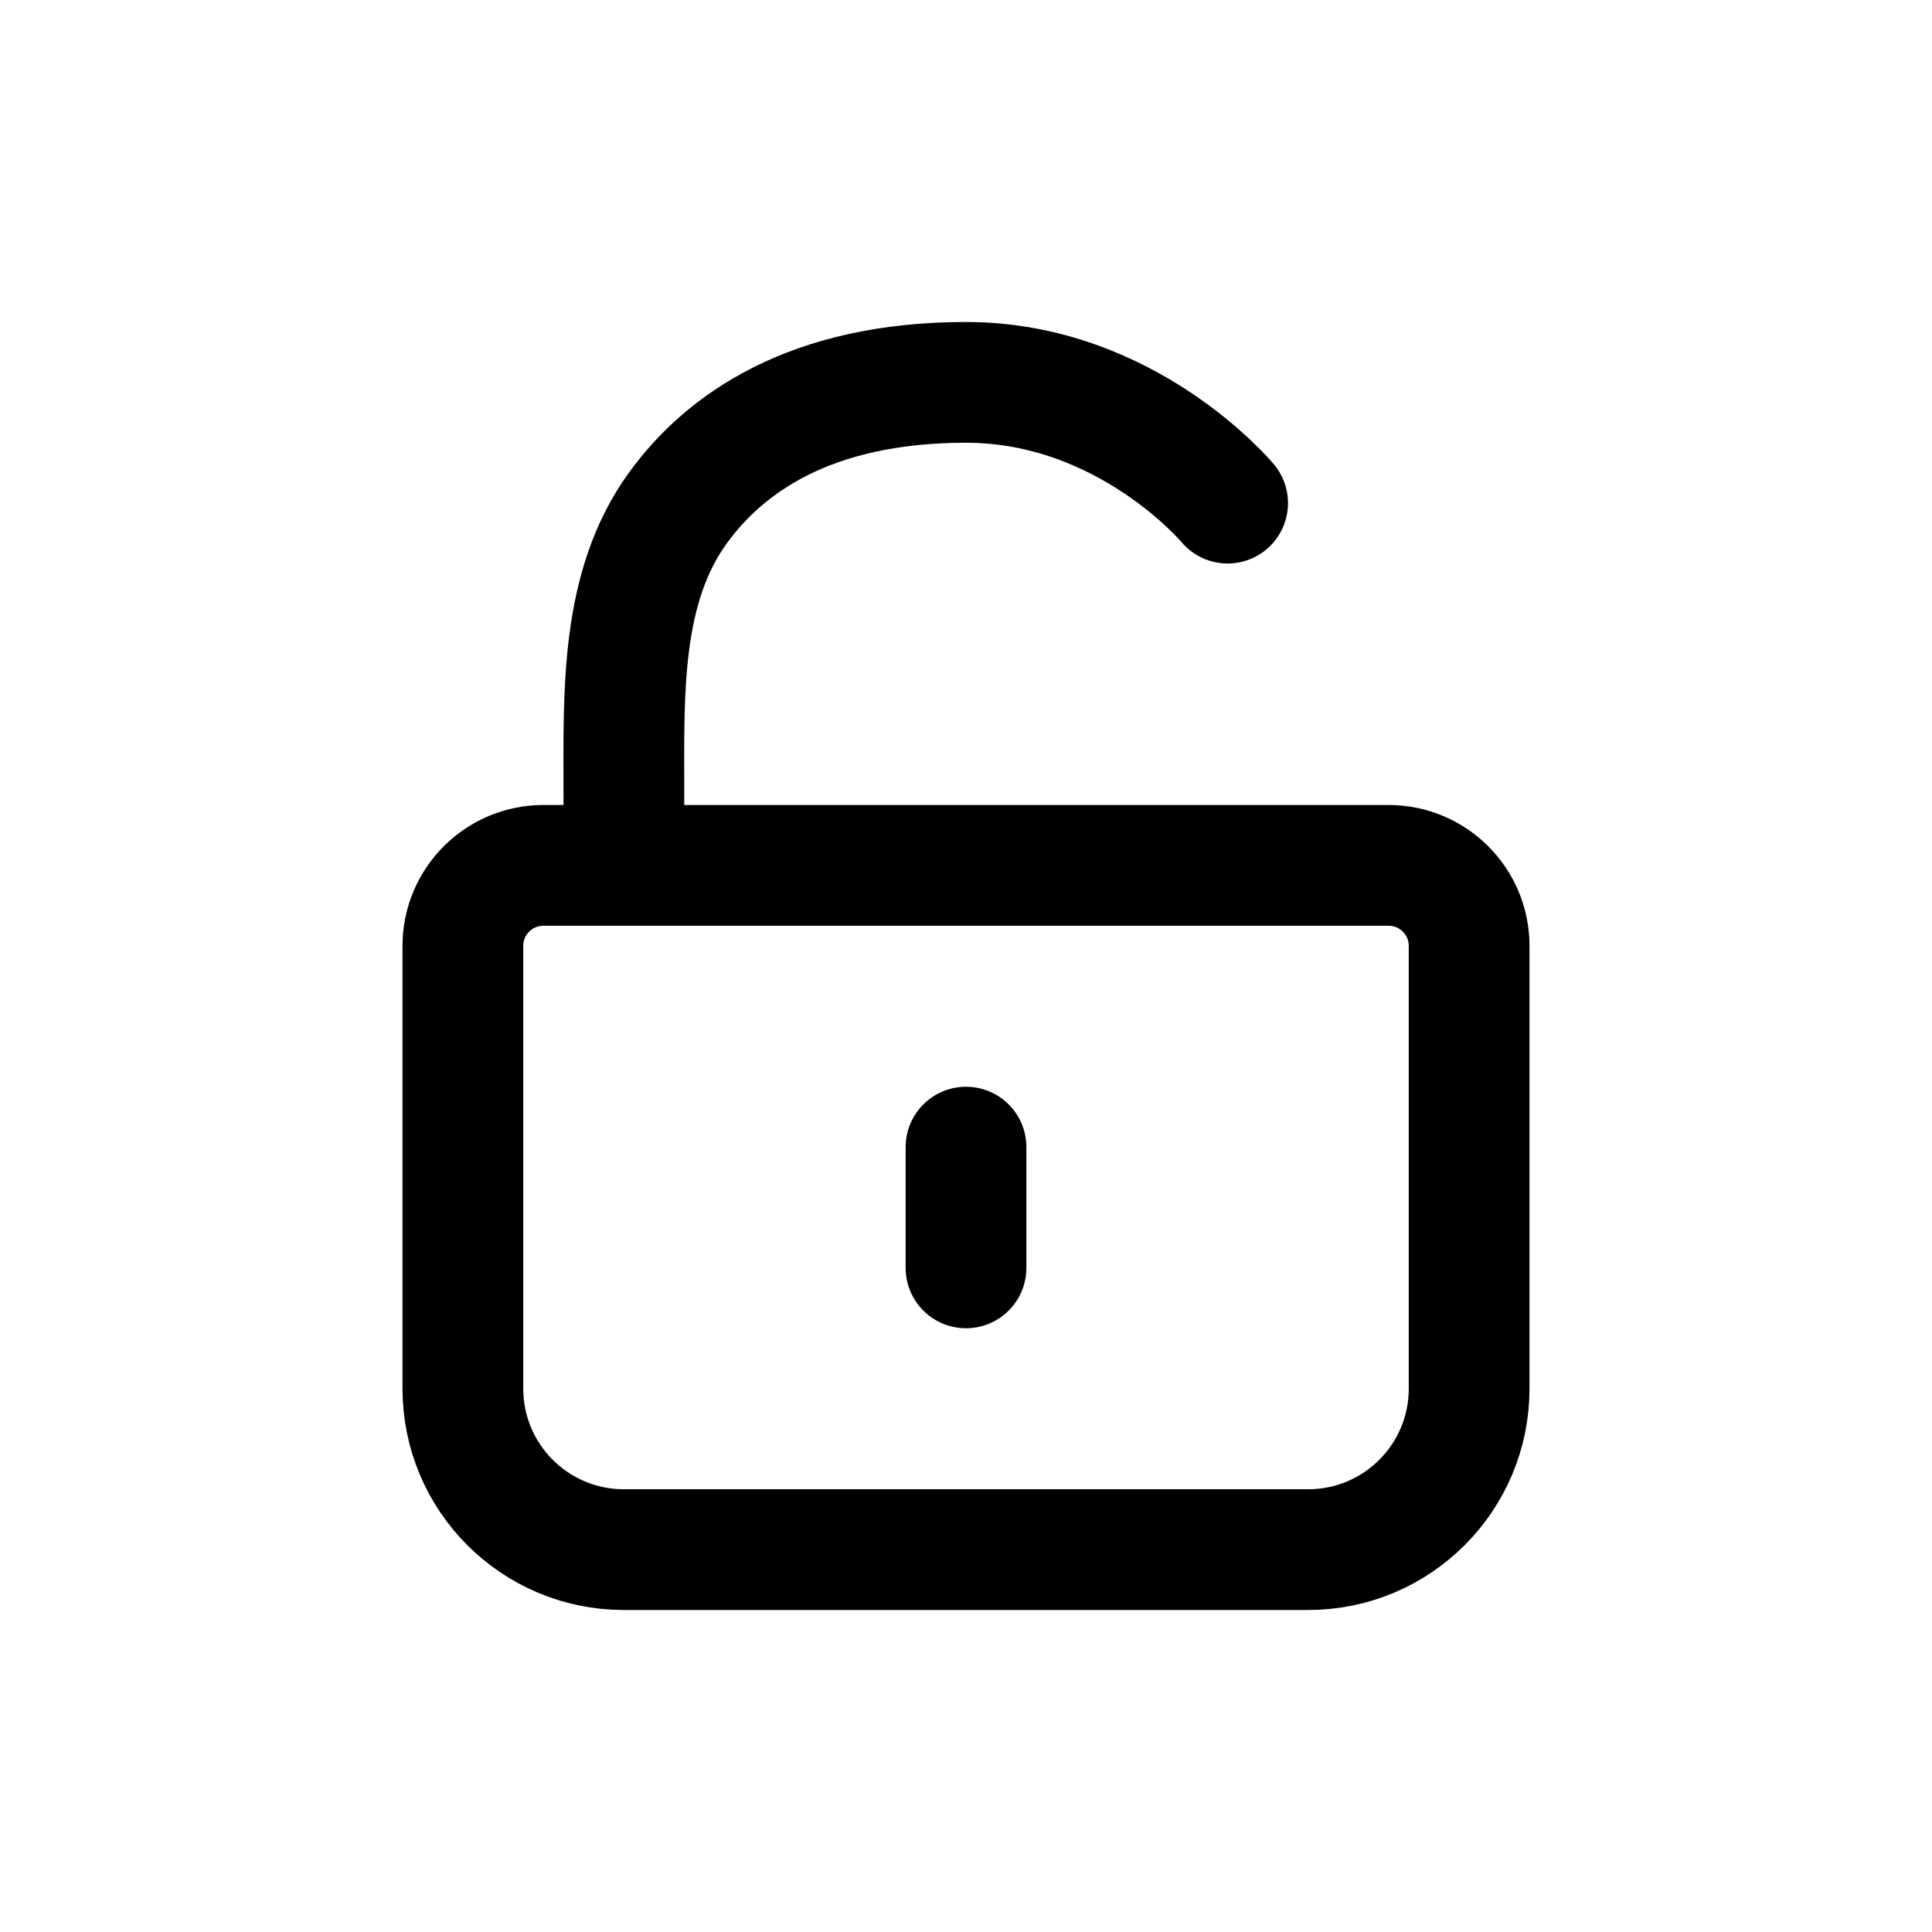
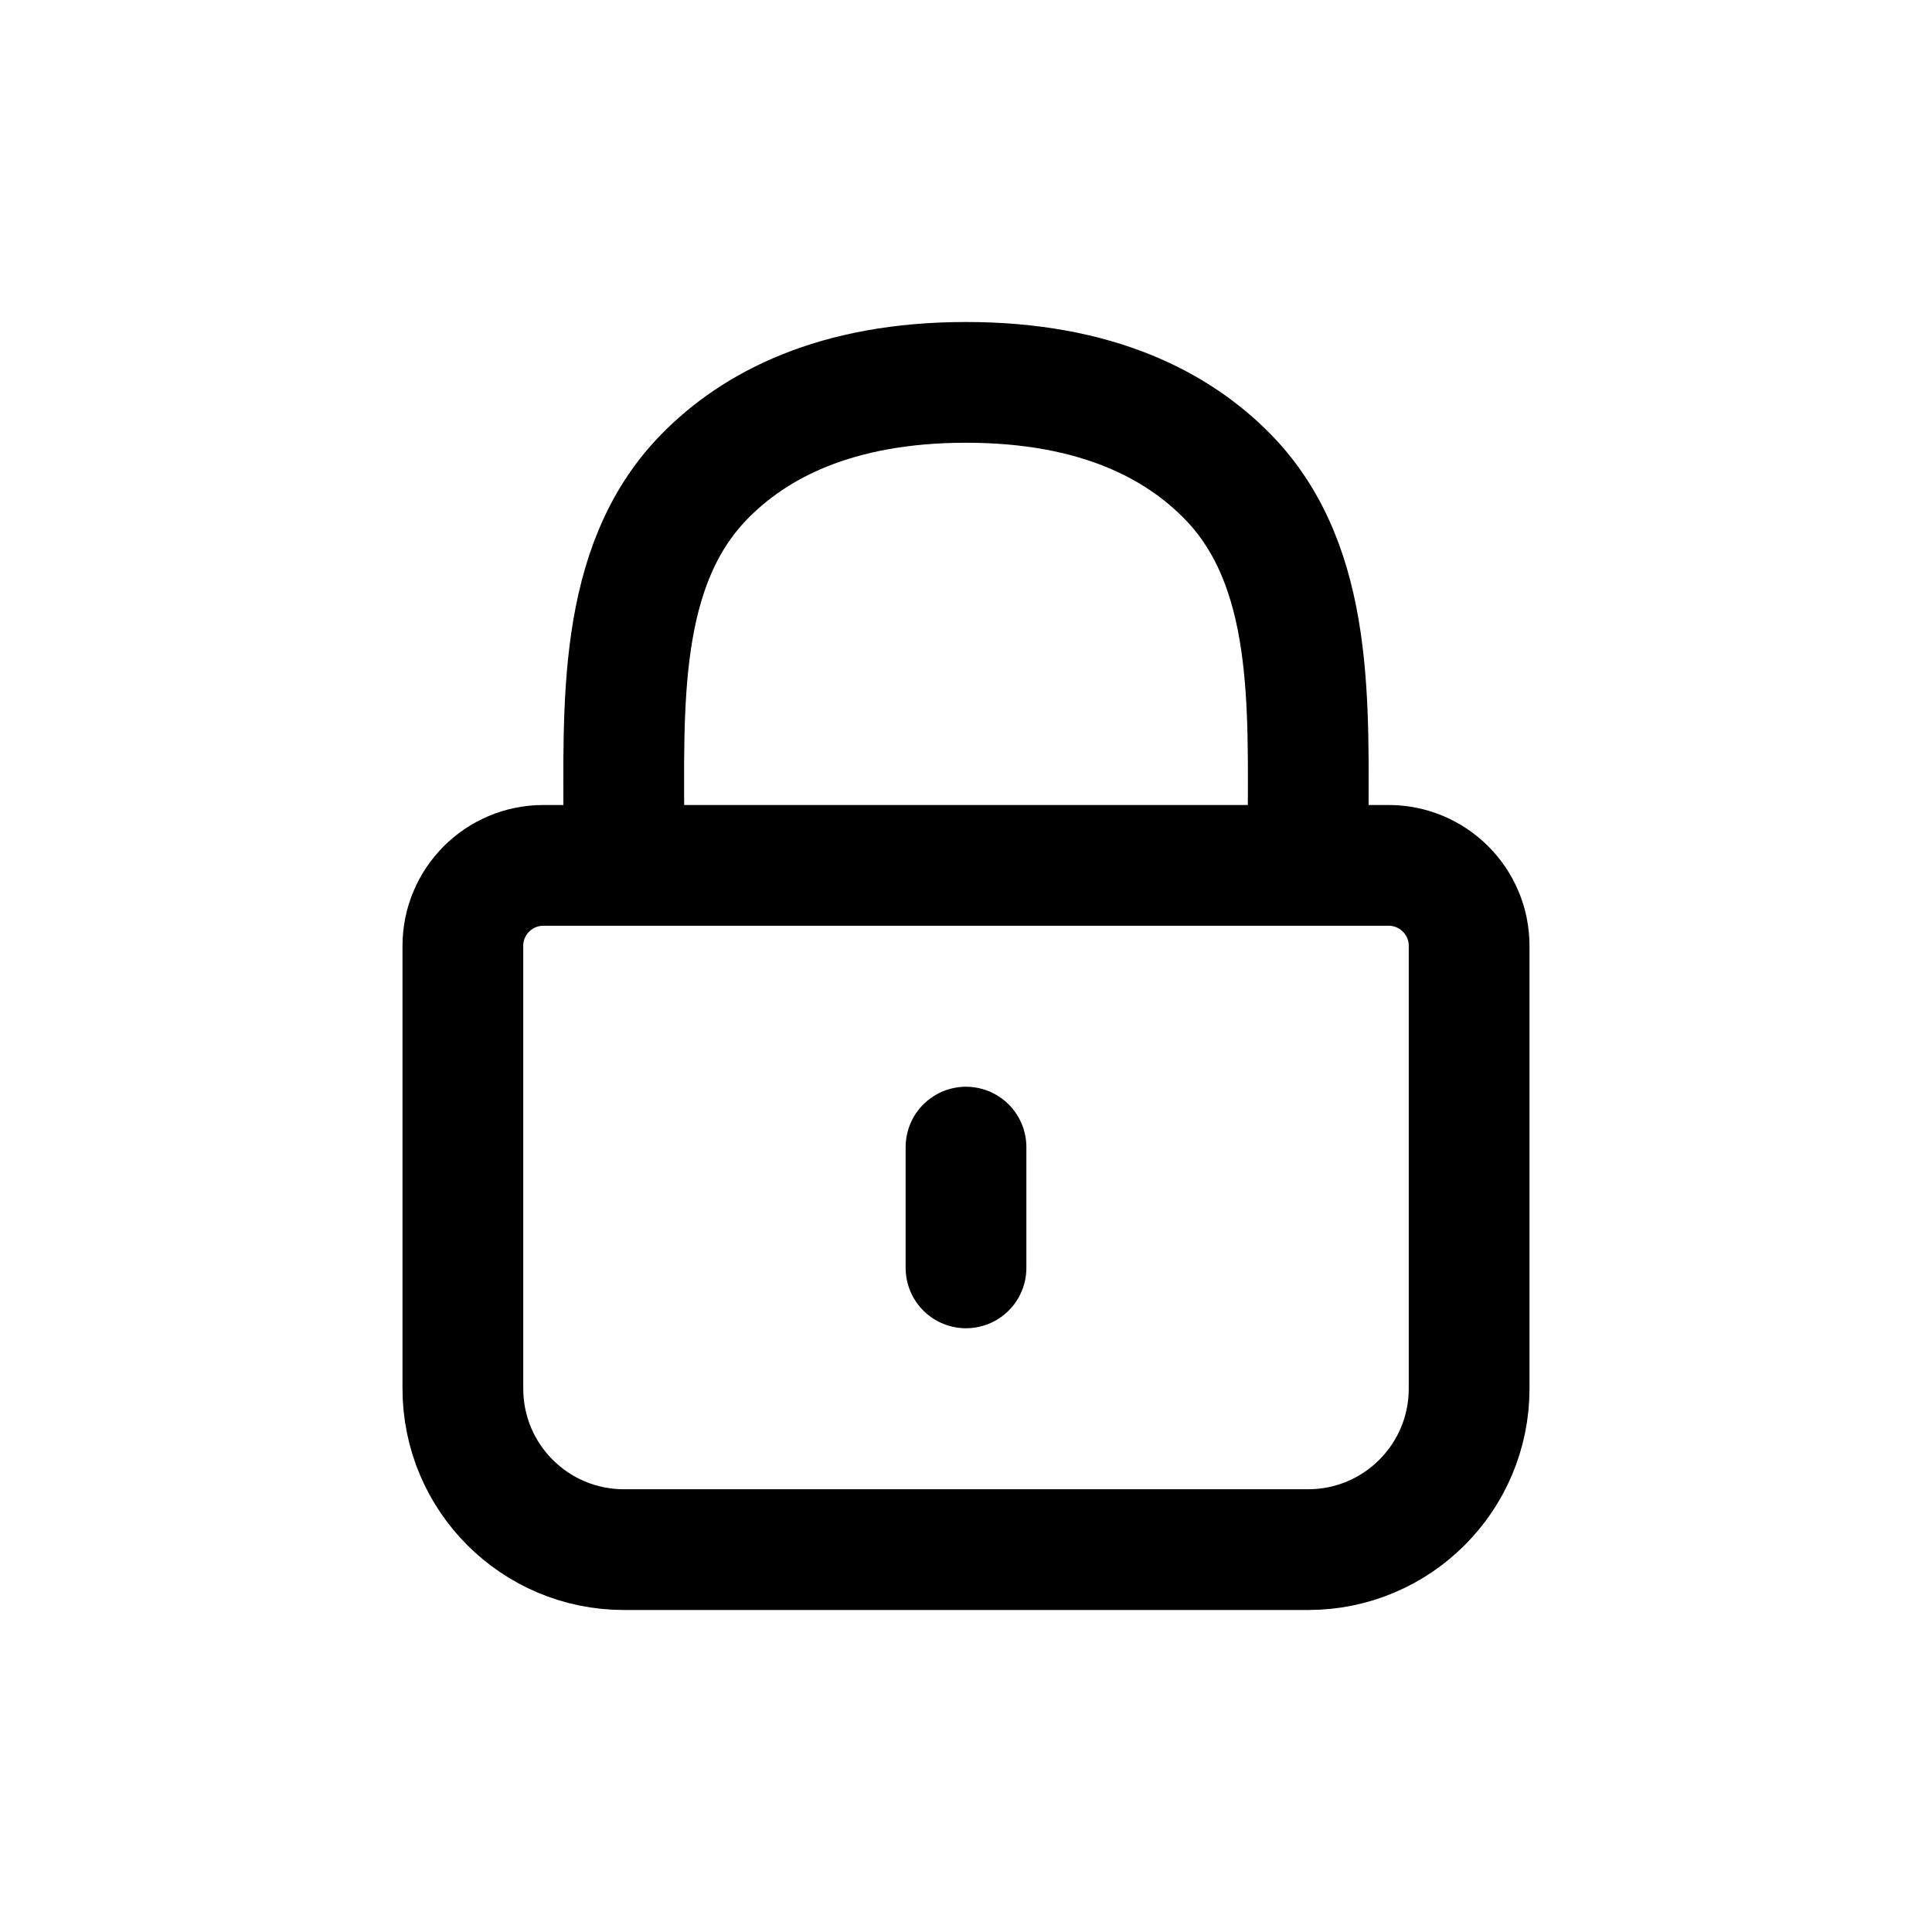
- <svg xmlns="http://www.w3.org/2000/svg" width="24" height="24" viewBox="0 0 24 24" fill="none" stroke="currentColor" stroke-width="1.5" stroke-linecap="round" stroke-linejoin="round" type="lock-2-unlocked" size="24">
+ <svg xmlns="http://www.w3.org/2000/svg" width="24" height="24" viewBox="0 0 24 24" fill="none" stroke="currentColor" stroke-width="1.5" stroke-linecap="round" stroke-linejoin="round" type="lock-2" size="24">
  <path d="M5.75 11.75C5.75 11.198 6.198 10.75 6.75 10.75H17.25C17.802 10.75 18.25 11.198 18.25 11.75V17.25C18.25 18.355 17.355 19.25 16.25 19.25H7.75C6.645 19.25 5.75 18.355 5.75 17.25V11.75Z" />
-   <path d="M7.75 10.5V9.843C7.75 8.615 7.701 7.299 8.424 6.306C8.998 5.517 10.056 4.75 12 4.75C14 4.75 15.25 6.25 15.25 6.25" />
+   <path d="M7.75 10.5V10.343C7.75 8.781 7.656 7.041 8.747 5.924C9.368 5.287 10.375 4.75 12 4.75C13.626 4.75 14.632 5.287 15.254 5.924C16.344 7.041 16.25 8.781 16.25 10.343V10.5" />
  <path d="M12 14.25L12 15.75" />
</svg>
